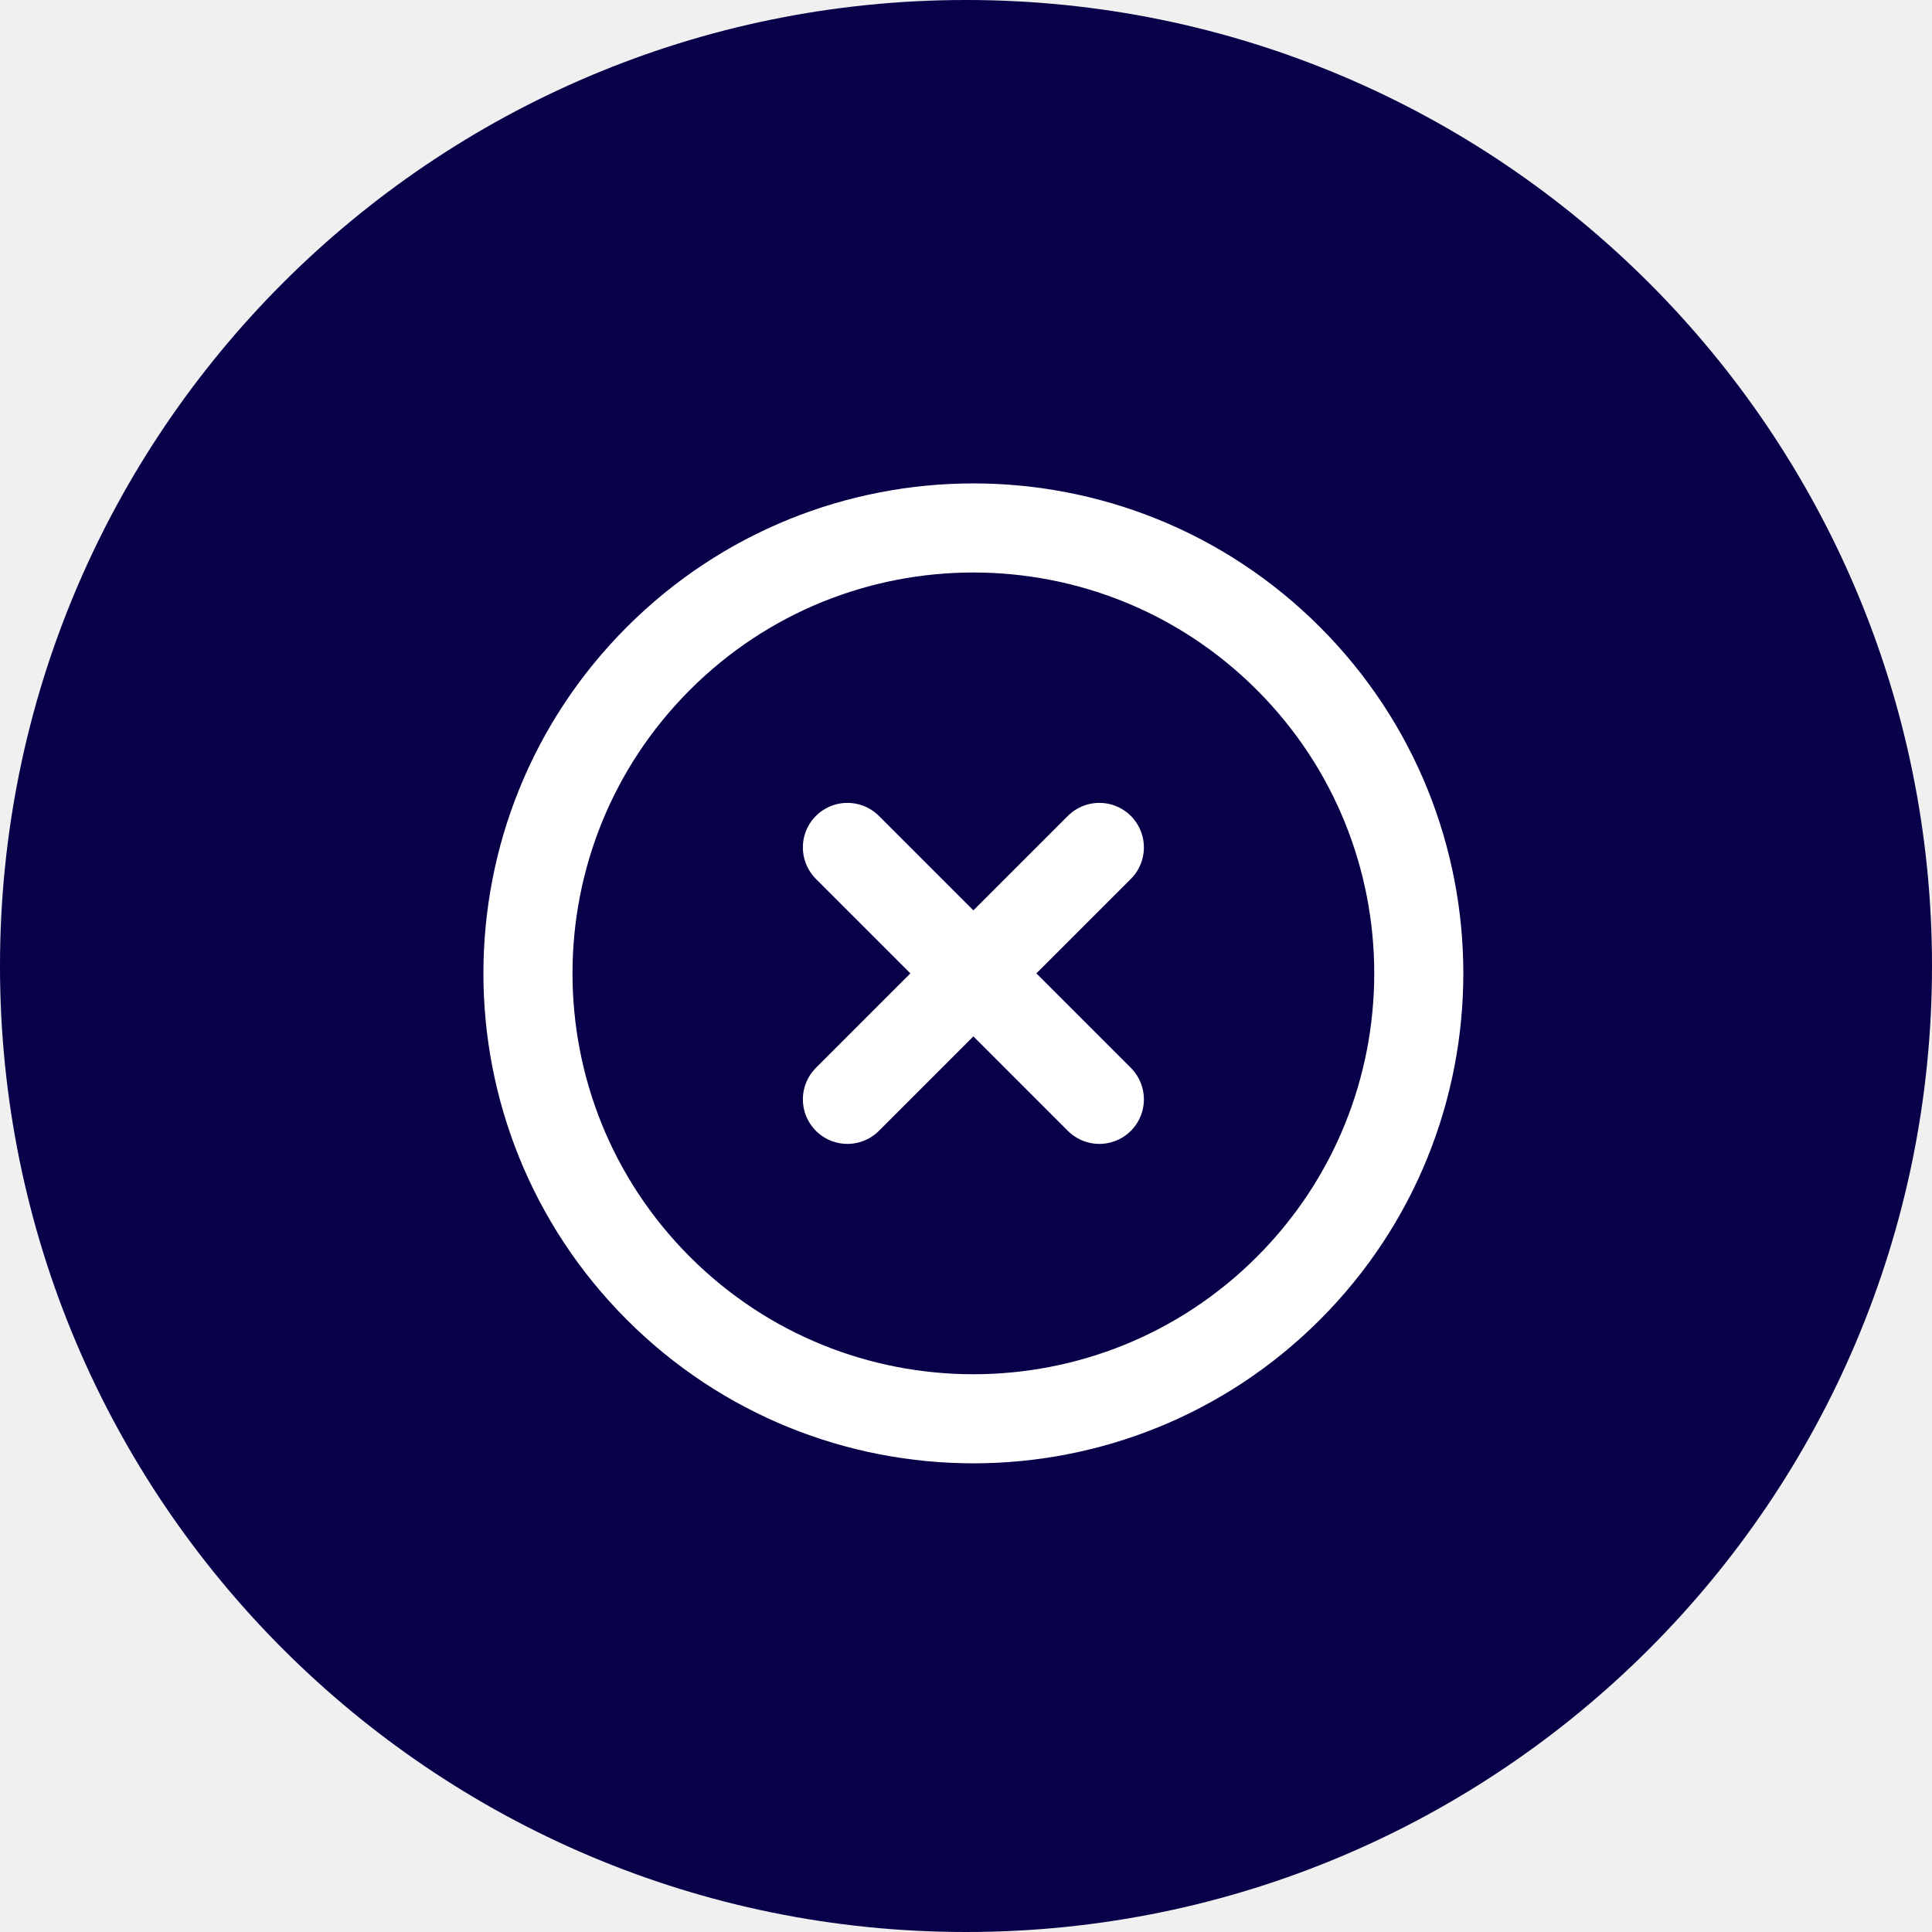
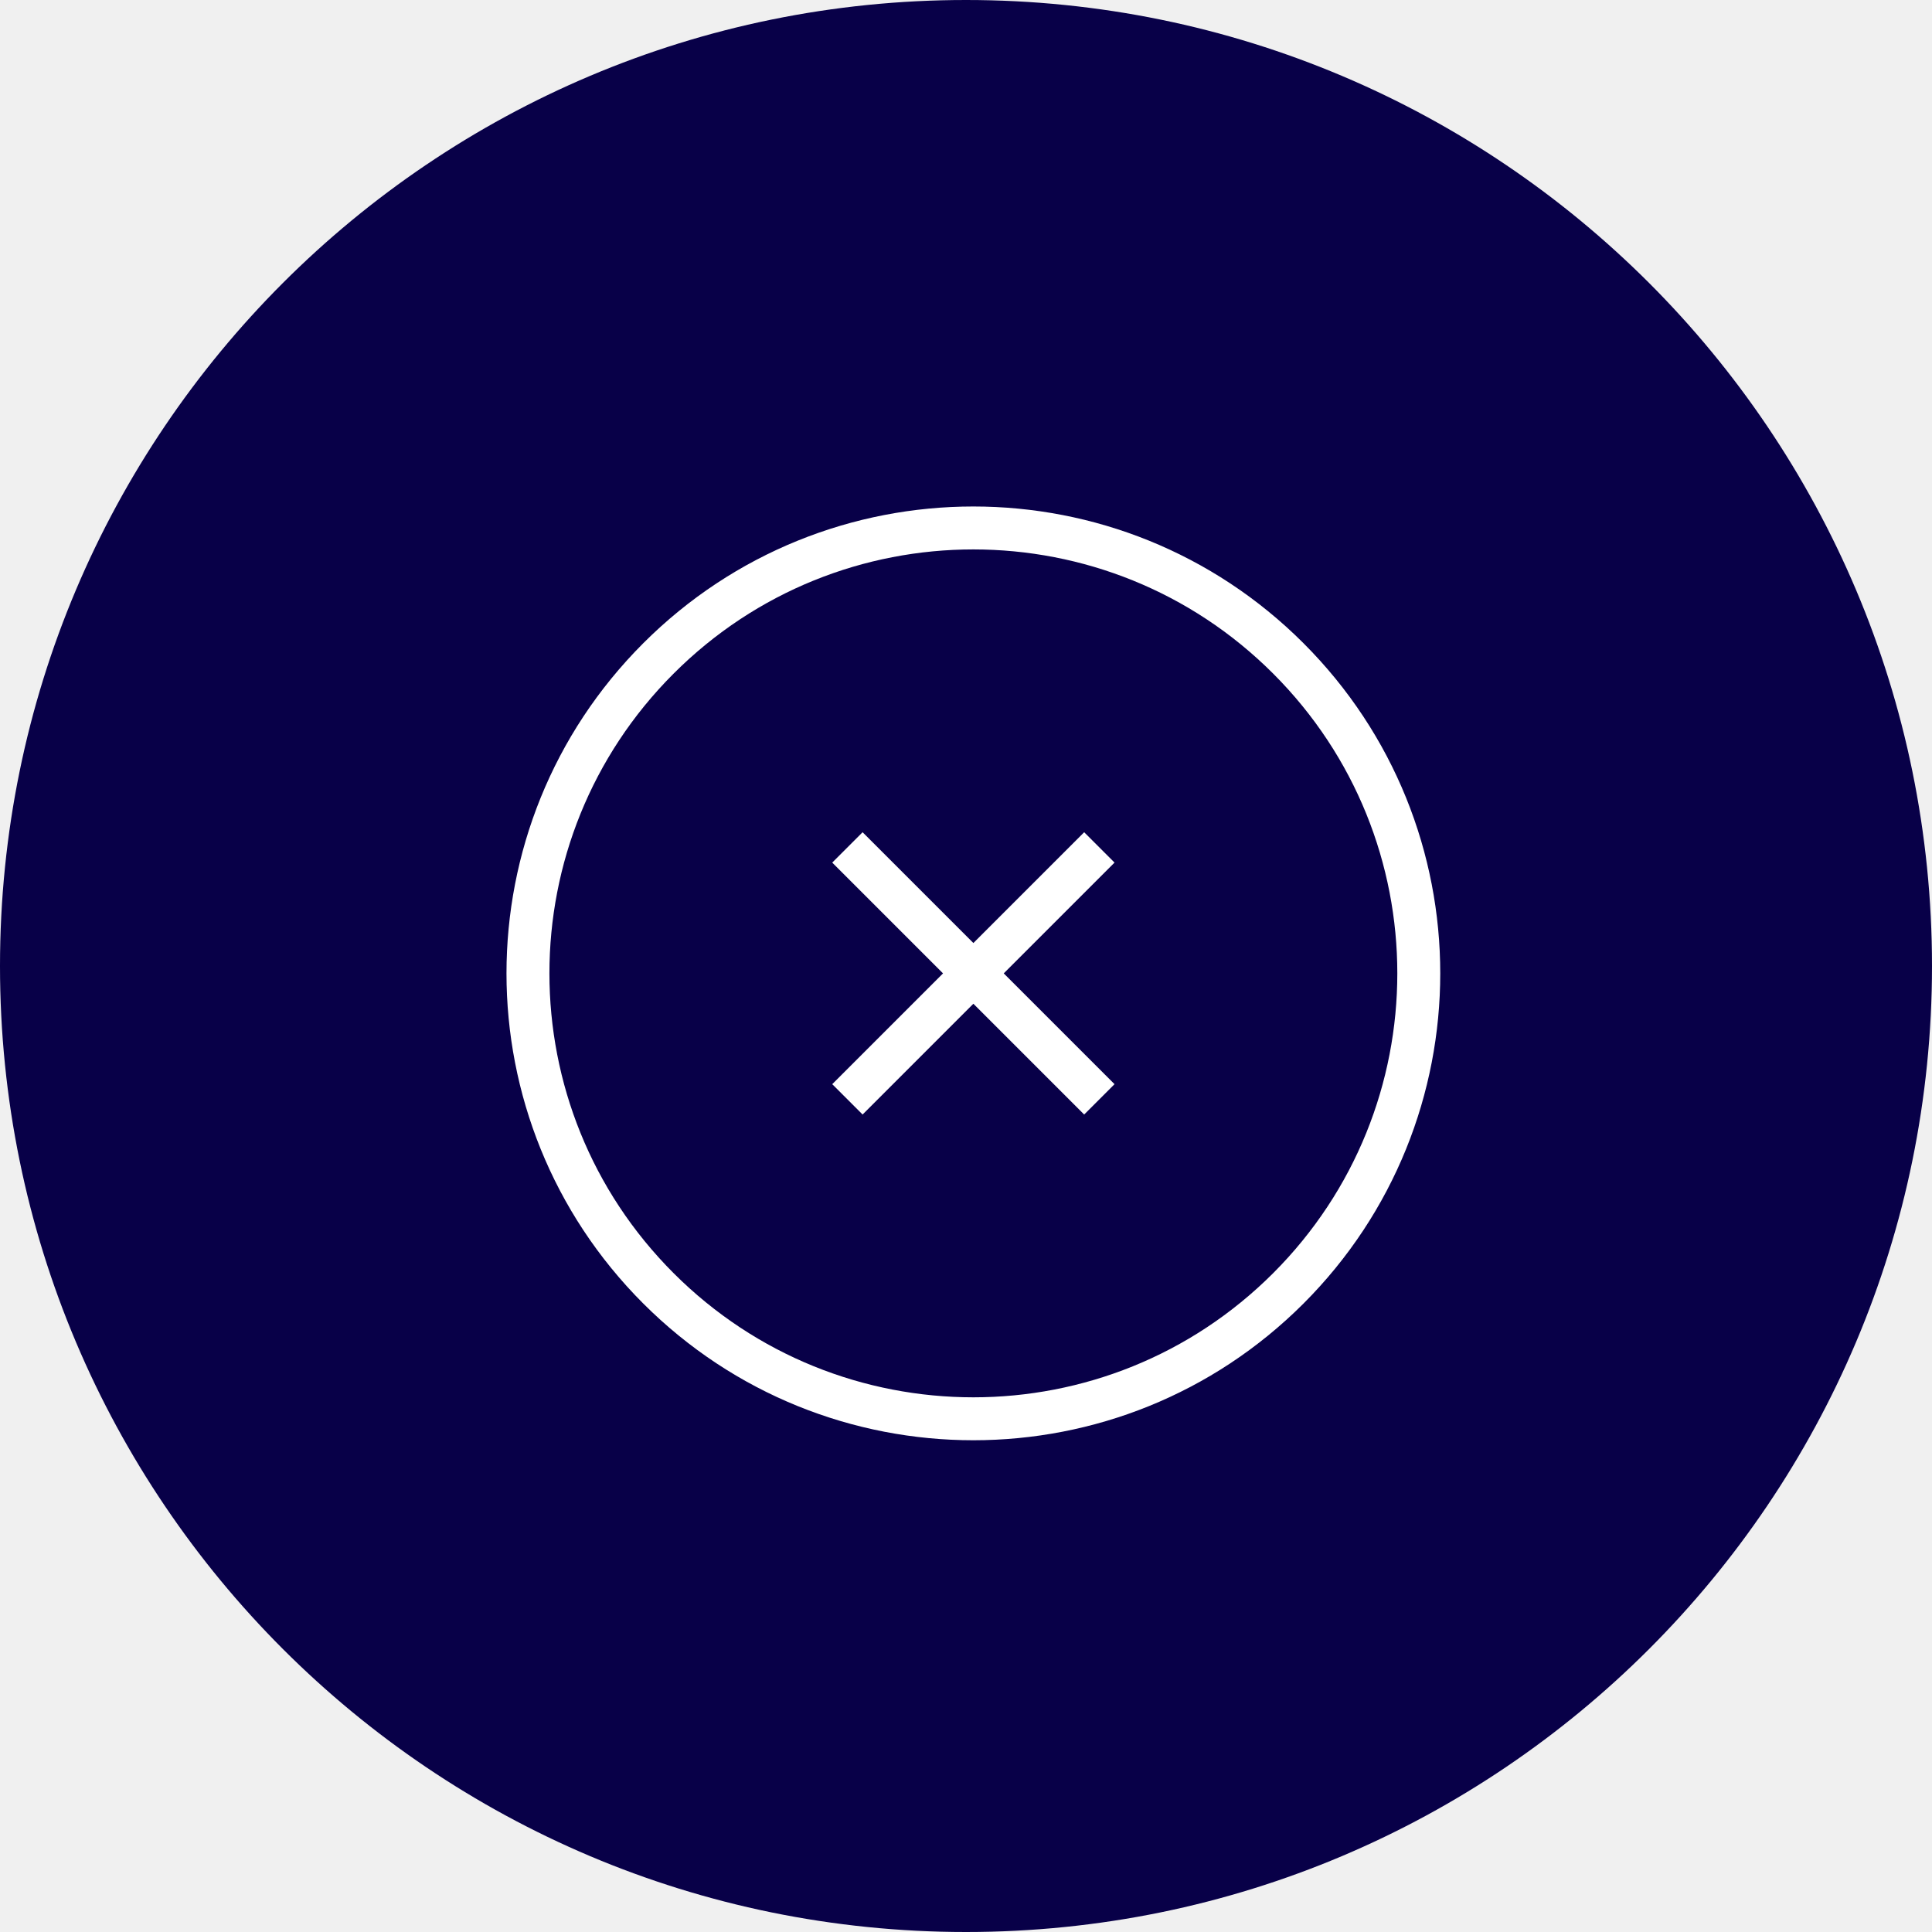
<svg xmlns="http://www.w3.org/2000/svg" width="45" height="45" viewBox="0 0 45 45" fill="none">
  <rect width="45" height="45" rx="22.5" fill="#080048" />
-   <path d="M25.606 19.738L19.738 25.606M19.738 19.738L25.606 25.606M30.008 30.008C25.956 34.059 19.387 34.059 15.336 30.008C11.284 25.956 11.284 19.387 15.336 15.336C19.387 11.284 25.956 11.284 30.008 15.336C34.059 19.387 34.059 25.956 30.008 30.008Z" stroke="white" stroke-width="2.075" stroke-linecap="round" stroke-linejoin="round" />
+   <path d="M25.606 19.738L19.738 25.606M19.738 19.738L25.606 25.606M30.008 30.008C25.956 34.059 19.387 34.059 15.336 30.008C11.284 25.956 11.284 19.387 15.336 15.336C19.387 11.284 25.956 11.284 30.008 15.336C34.059 19.387 34.059 25.956 30.008 30.008Z" stroke="white" strokeWidth="2.075" strokeLinecap="round" stroke-linejoin="round" />
</svg>
